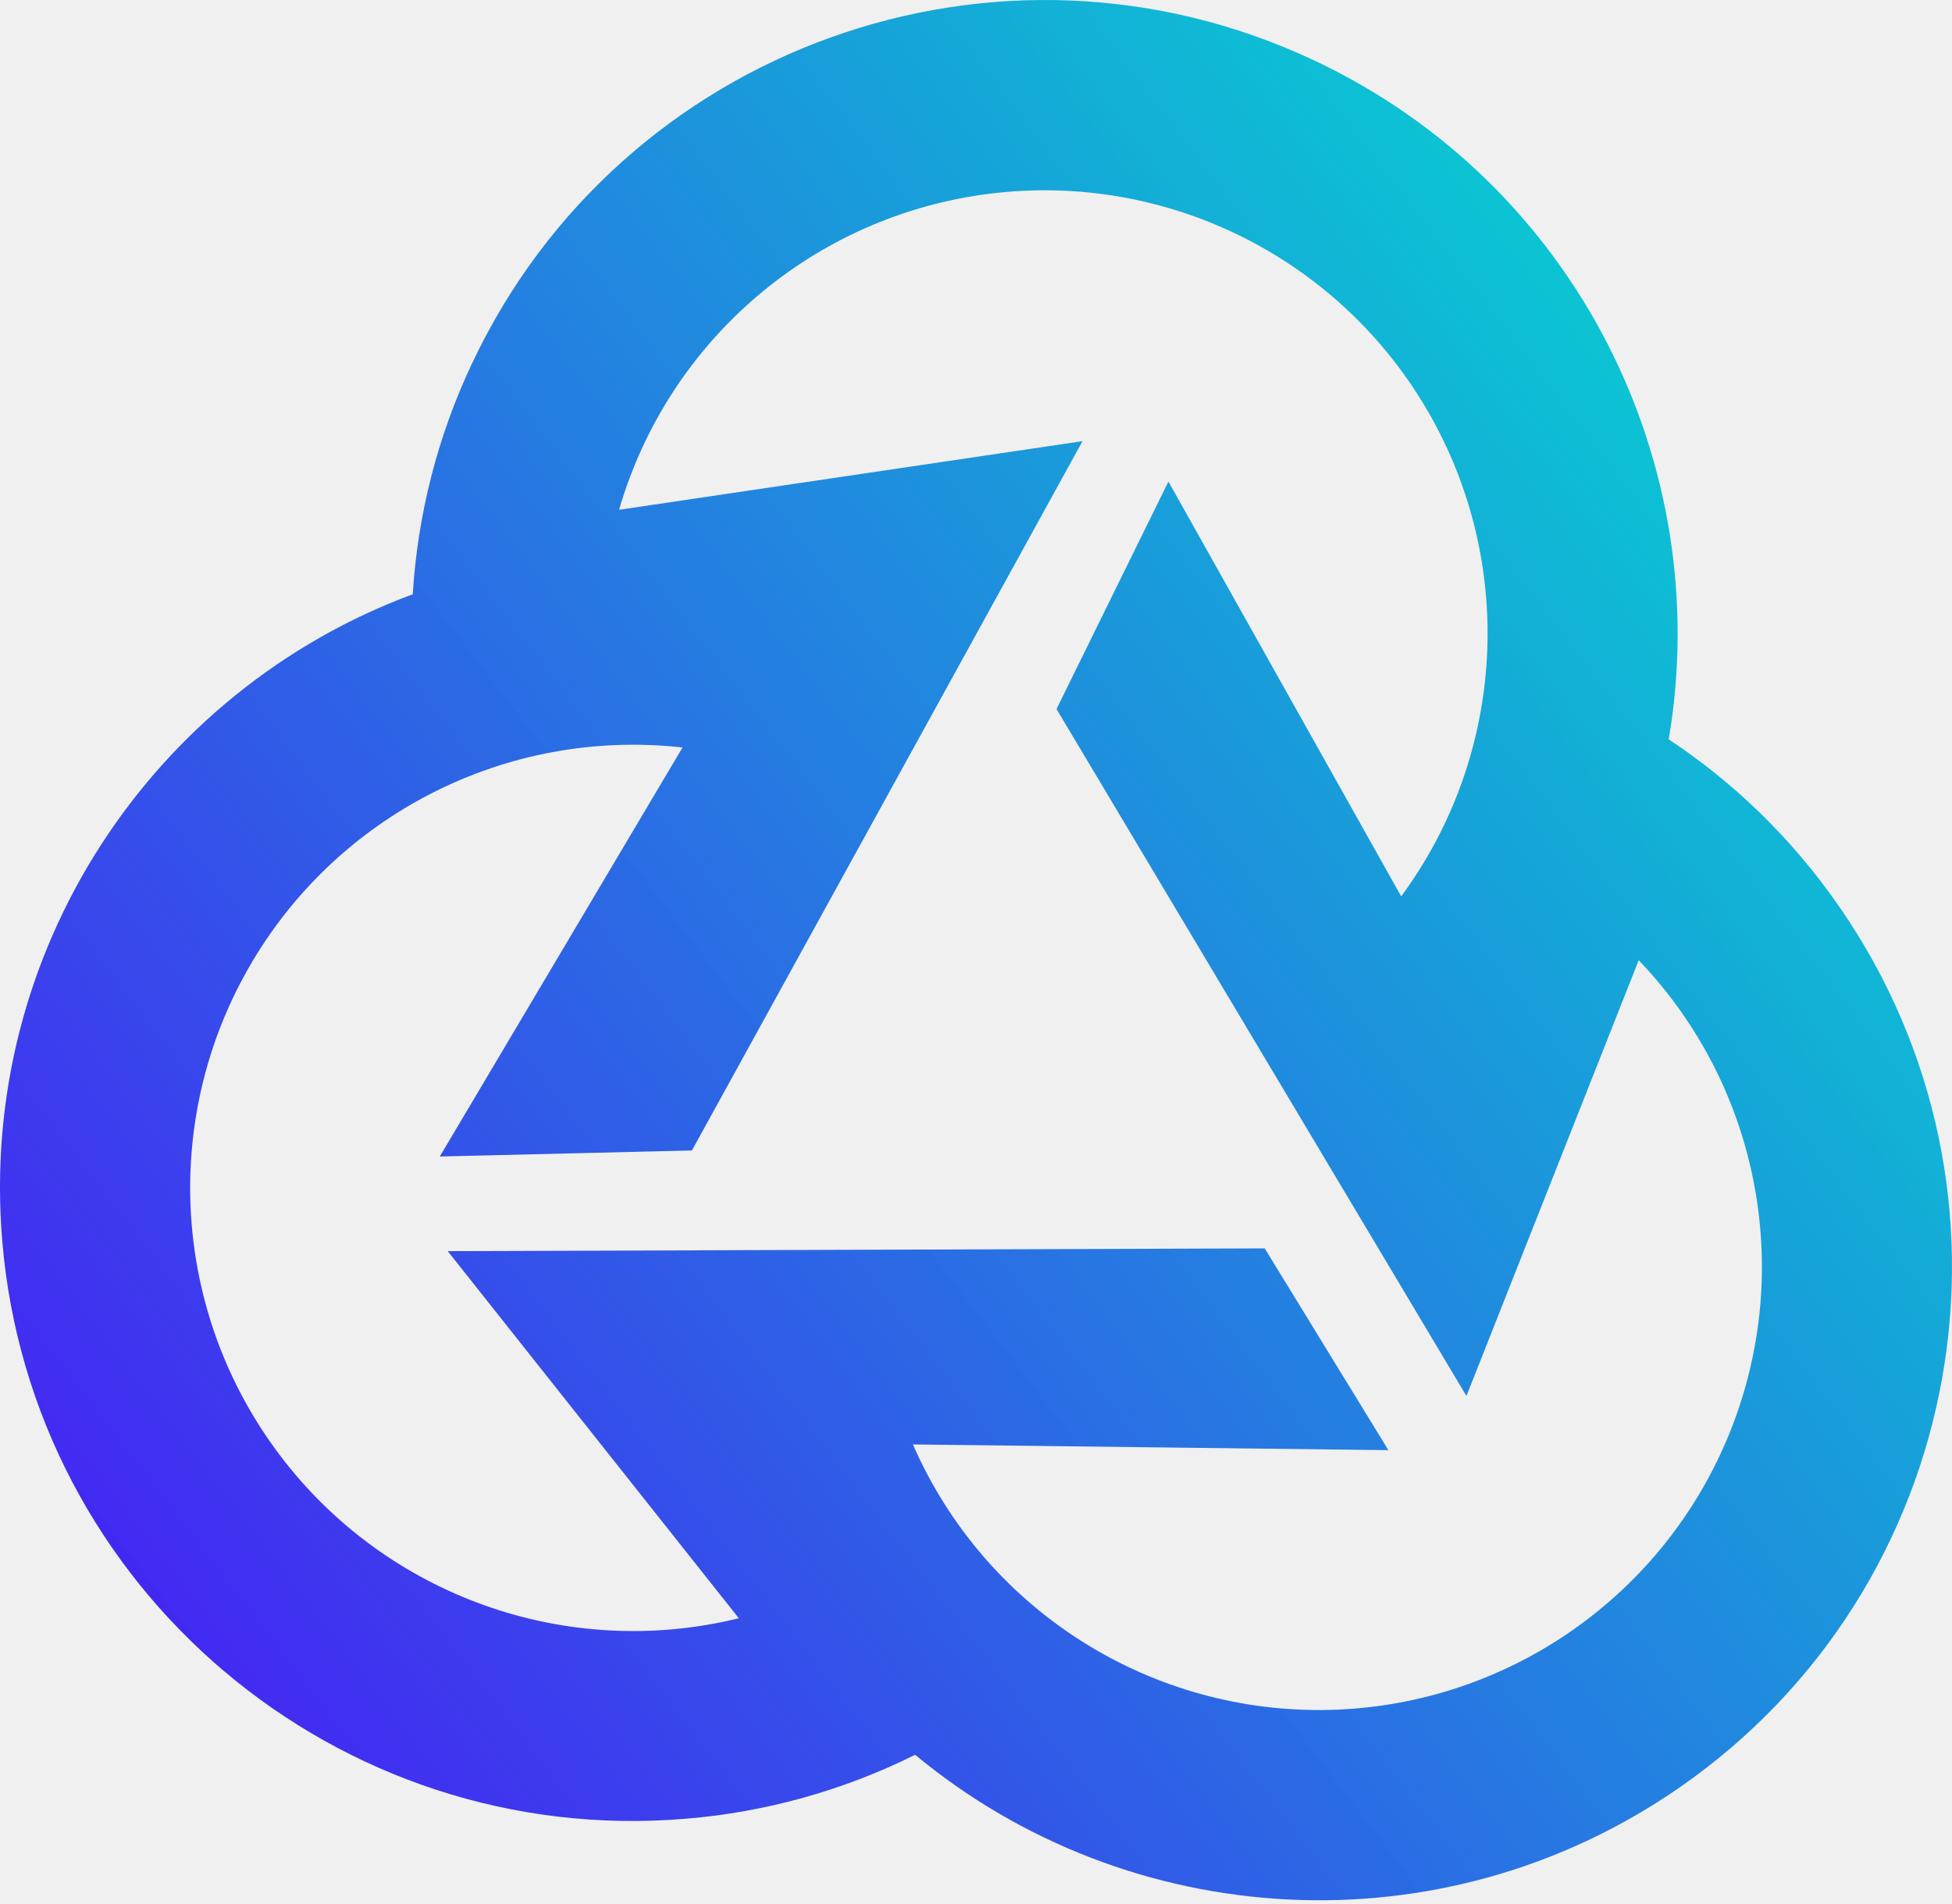
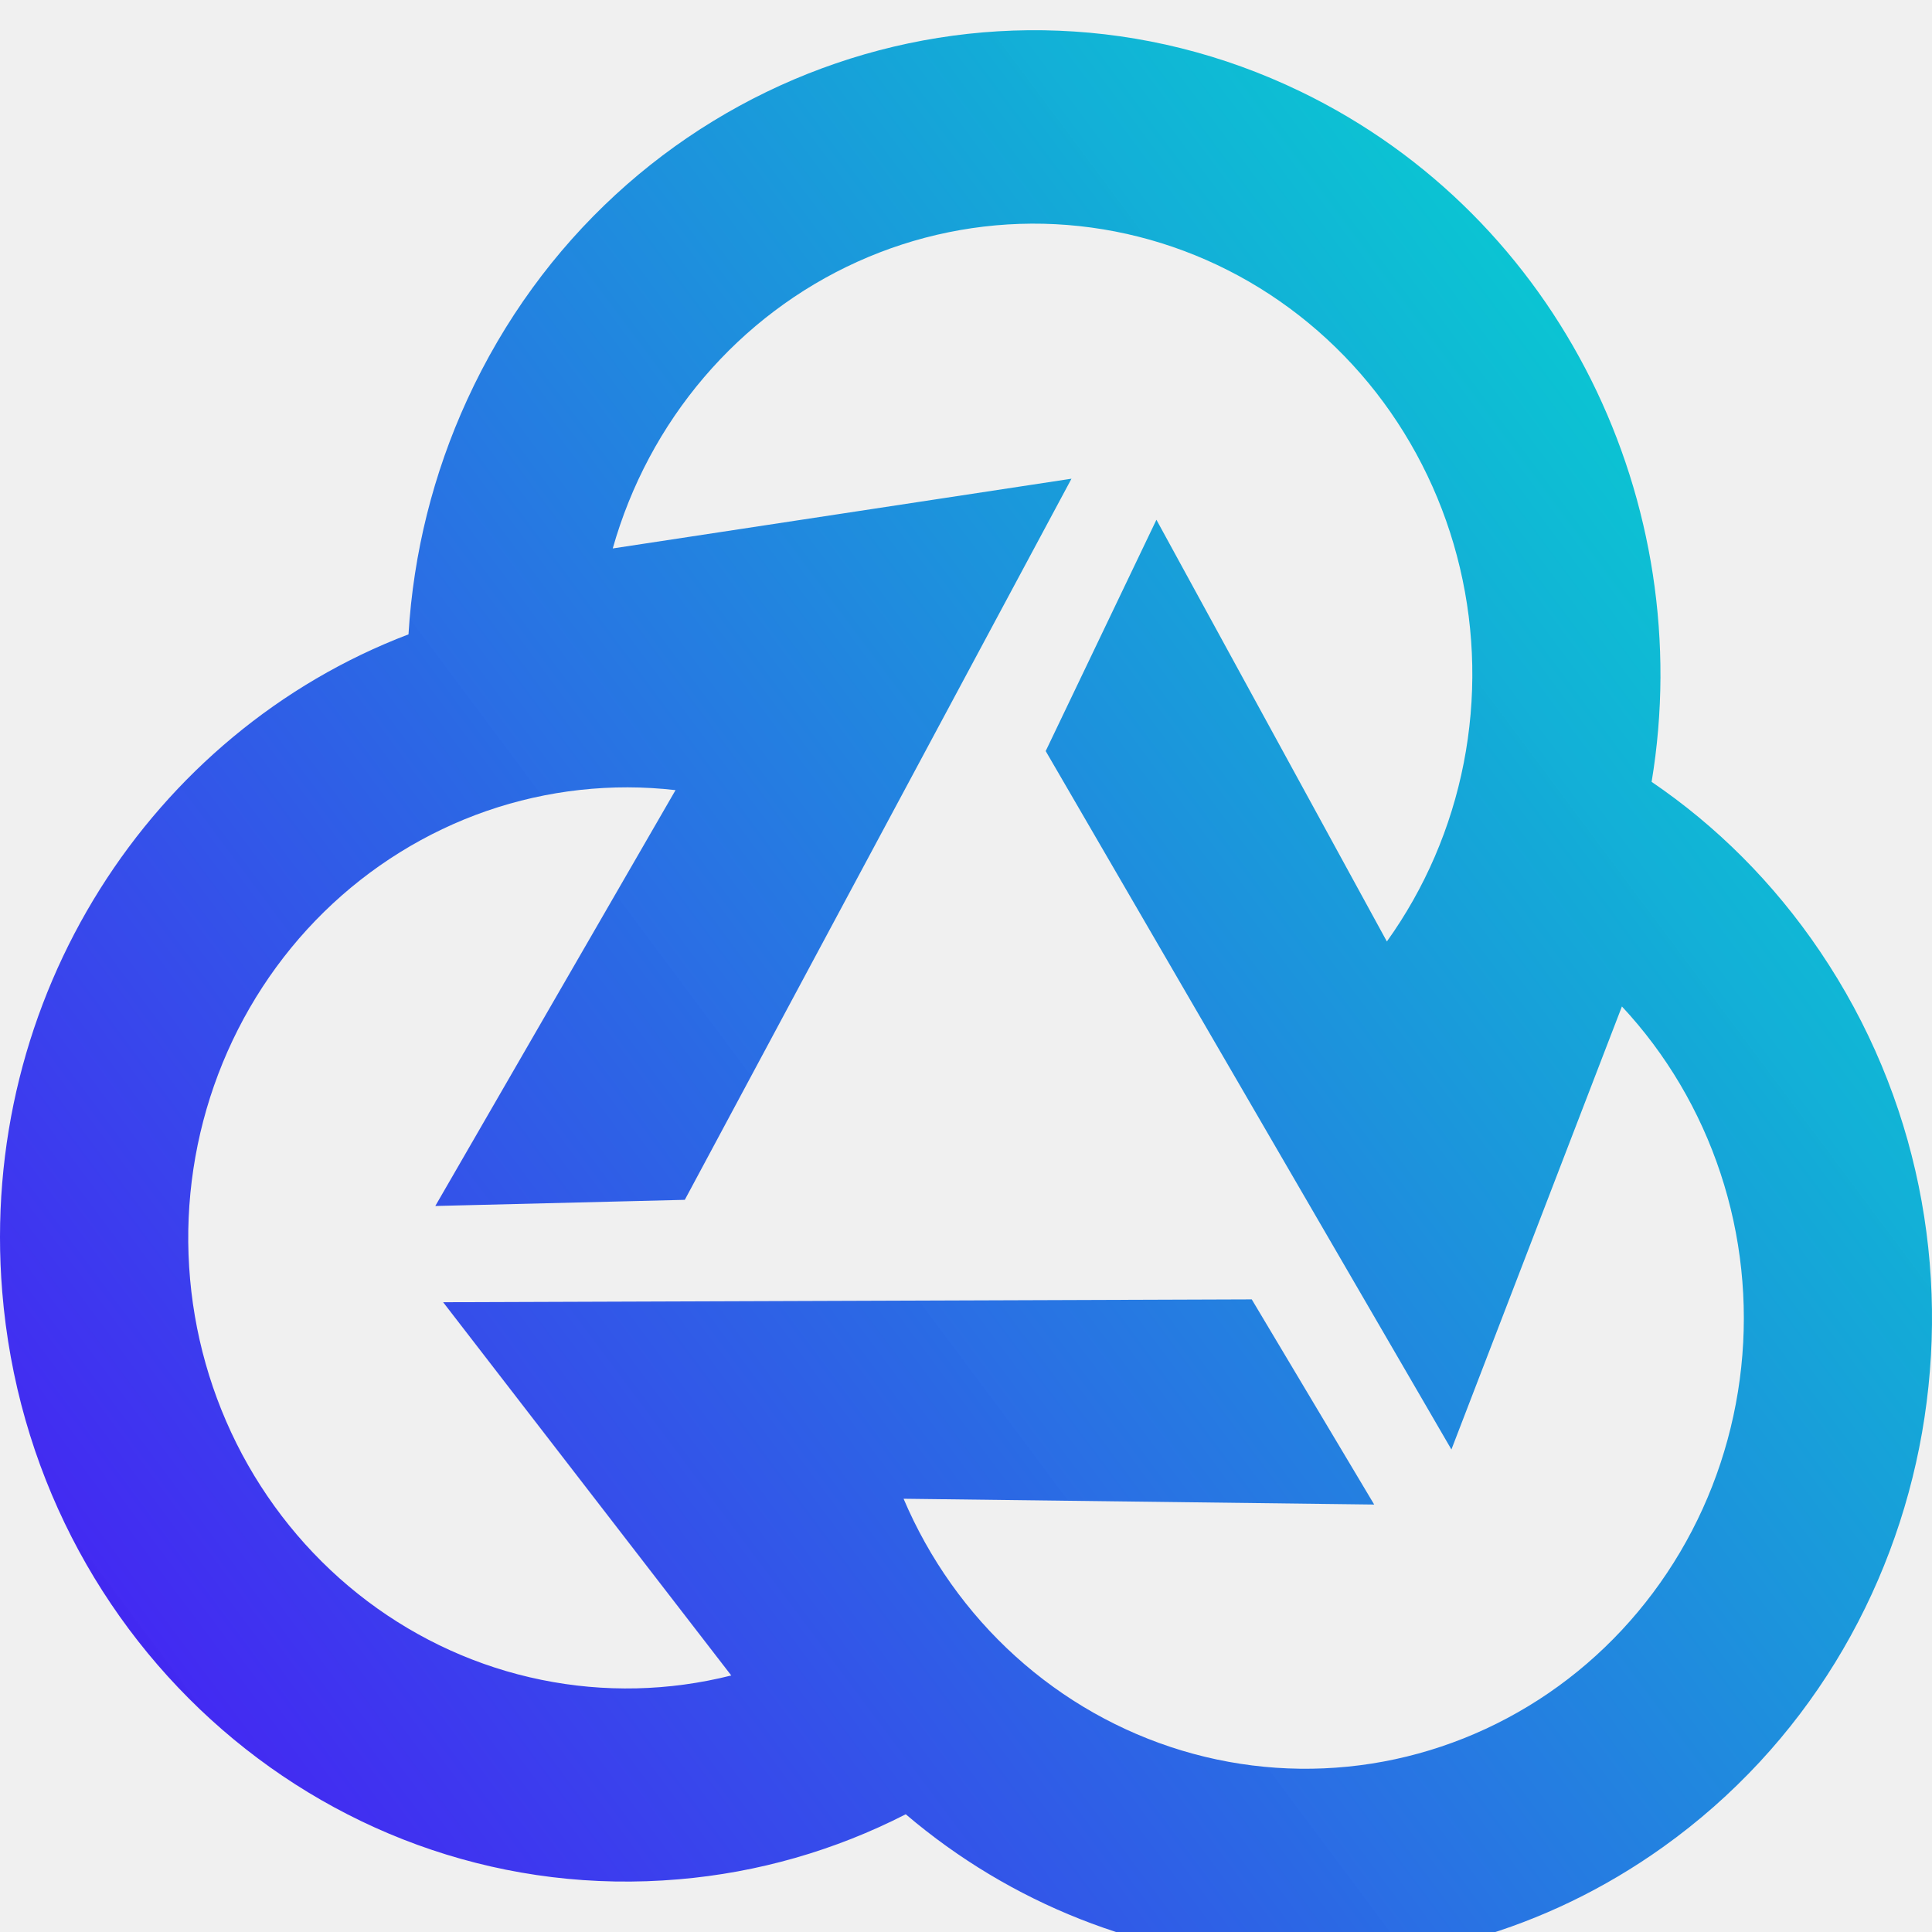
- <svg xmlns="http://www.w3.org/2000/svg" width="40" height="39" fill="none">
-   <path fill-rule="evenodd" clip-rule="evenodd" d="M9.671 7.45c3.05-6.48 10.776-9.262 17.257-6.213 5.39 2.537 8.222 8.31 7.267 13.91 1.33.88 2.519 2.023 3.484 3.412 4.088 5.882 2.634 13.964-3.248 18.052-4.892 3.4-11.306 2.966-15.678-.66a12.932 12.932 0 0 1-4.698 1.31c-7.137.6-13.41-4.7-14.009-11.838-.498-5.937 3.085-11.275 8.412-13.248A12.935 12.935 0 0 1 9.67 7.45Zm4.506 16.12-5.165.124 4.974-8.38a9.079 9.079 0 1 0 1.154 17.84l-5.965-7.521 16.741-.057 2.535 4.134-9.744-.117a9.079 9.079 0 1 0 14.873-9.92L30.05 28.6l-8.4-14.074 2.293-4.66 4.77 8.498a9.079 9.079 0 1 0-16.027-7.92l9.497-1.406-8.005 14.533Z" fill="url(#a)" />
+ <svg xmlns="http://www.w3.org/2000/svg" width="40" height="40" viewBox="0 0 32 32" fill="none">
+   <g clip-path="url(#clip0_5270_24492)">
+     <path fill-rule="evenodd" clip-rule="evenodd" d="M7.737 6.623C10.177 1.297 16.358 -0.989 21.543 1.517C25.855 3.602 28.12 8.347 27.356 12.95C28.42 13.673 29.371 14.613 30.143 15.755C33.414 20.589 32.251 27.232 27.545 30.593C23.631 33.387 18.5 33.03 15.002 30.05C13.828 30.651 12.552 31.016 11.244 31.127C5.535 31.62 0.516 27.264 0.037 21.396C-0.362 16.517 2.505 12.129 6.766 10.507C6.847 9.161 7.177 7.843 7.737 6.623ZM11.342 19.873L7.21 19.975L11.189 13.087C10.134 12.966 9.066 13.084 8.06 13.432C7.054 13.781 6.135 14.352 5.367 15.104C4.599 15.857 4.001 16.774 3.615 17.79C3.229 18.806 3.064 19.897 3.133 20.985C3.201 22.074 3.501 23.133 4.011 24.09C4.522 25.046 5.23 25.876 6.086 26.521C6.942 27.166 7.925 27.611 8.966 27.823C10.007 28.036 11.081 28.011 12.112 27.751L7.34 21.569L20.733 21.522L22.761 24.92L14.966 24.824C15.391 25.823 16.024 26.715 16.821 27.435C17.618 28.156 18.559 28.688 19.577 28.995C20.596 29.302 21.667 29.375 22.717 29.211C23.766 29.046 24.767 28.647 25.651 28.042C26.534 27.437 27.277 26.64 27.828 25.708C28.379 24.776 28.724 23.731 28.84 22.647C28.956 21.563 28.839 20.466 28.497 19.433C28.156 18.401 27.599 17.458 26.864 16.67L24.04 24.008L17.32 12.44L19.154 8.609L22.971 15.594C23.6 14.716 24.035 13.707 24.244 12.638C24.453 11.568 24.432 10.465 24.181 9.405C23.931 8.345 23.457 7.355 22.794 6.503C22.13 5.652 21.293 4.96 20.341 4.477C19.39 3.994 18.346 3.731 17.285 3.706C16.224 3.682 15.17 3.897 14.198 4.337C13.227 4.776 12.361 5.429 11.661 6.249C10.961 7.069 10.445 8.037 10.149 9.084L17.747 7.929L11.342 19.874L11.342 19.873Z" fill="url(#paint0_linear_5270_24492)" />
+   </g>
  <defs>
-     <linearGradient id="a" x1="36.773" y1="5.796" x2="-3.938" y2="37.018" gradientUnits="userSpaceOnUse">
-       <stop stop-color="#03D1CF" stop-opacity=".988" />
+     <linearGradient id="paint0_linear_5270_24492" x1="29.419" y1="5.264" x2="-3.799" y2="30.058" gradientUnits="userSpaceOnUse">
+       <stop stop-color="#03D1CF" stop-opacity="0.988" />
      <stop offset="1" stop-color="#4E09F8" />
    </linearGradient>
+     <clipPath id="clip0_5270_24492">
+       <rect width="32" height="32" fill="white" transform="translate(0 0.5)" />
+     </clipPath>
  </defs>
</svg>
